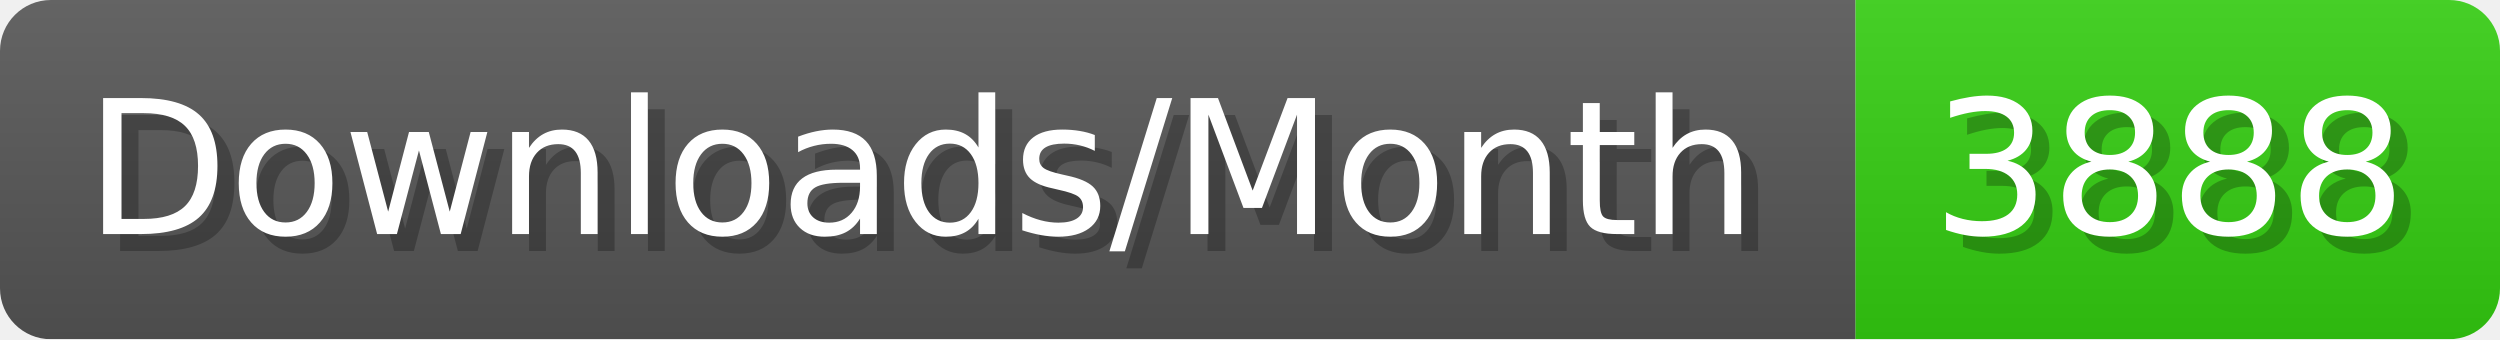
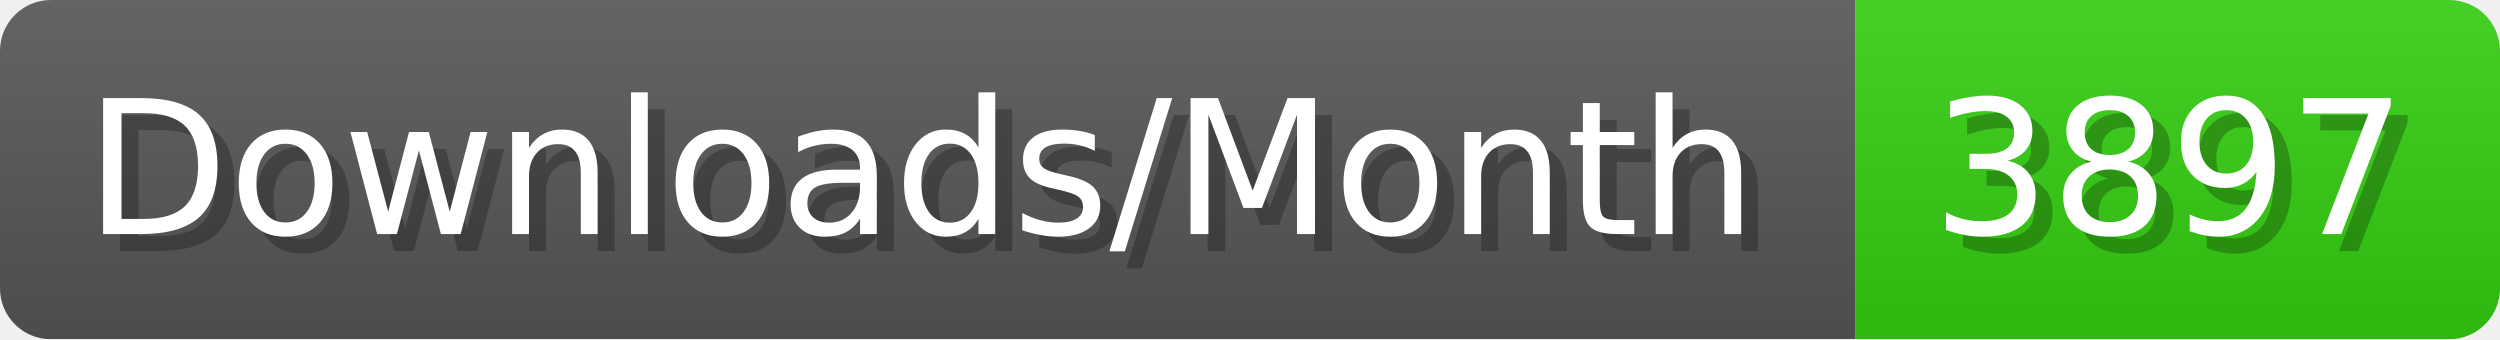
- <svg xmlns="http://www.w3.org/2000/svg" width="147.4" height="20" viewBox="0 0 1474 200" role="img" aria-label="Downloads/Month: 3888">
+ <svg xmlns="http://www.w3.org/2000/svg" width="147.4" height="20" viewBox="0 0 1474 200" role="img" aria-label="Downloads/Month: 3897">
  <linearGradient id="YlXUI" x2="0" y2="100%">
    <stop offset="0" stop-opacity=".1" stop-color="#EEE" />
    <stop offset="1" stop-opacity=".1" />
  </linearGradient>
  <mask id="JHhop">
    <rect width="1474" height="200" rx="30" fill="#FFF" />
  </mask>
  <g mask="url(#JHhop)">
    <rect width="1094" height="200" fill="#555" />
    <rect width="380" height="200" fill="#3C1" x="1094" />
    <rect width="1474" height="200" fill="url(#YlXUI)" />
  </g>
  <g aria-hidden="true" fill="#fff" text-anchor="start" font-family="Verdana,DejaVu Sans,sans-serif" font-size="110">
    <text x="60" y="148" textLength="994" fill="#000" opacity="0.25">Downloads/Month</text>
    <text x="50" y="138" textLength="994">Downloads/Month</text>
-     <text x="1149" y="148" textLength="280" fill="#000" opacity="0.25">3888</text>
-     <text x="1139" y="138" textLength="280">3888</text>
+     <text x="1149" y="148" textLength="280" fill="#000" opacity="0.25">3897</text>
+     <text x="1139" y="138" textLength="280">3897</text>
  </g>
</svg>
